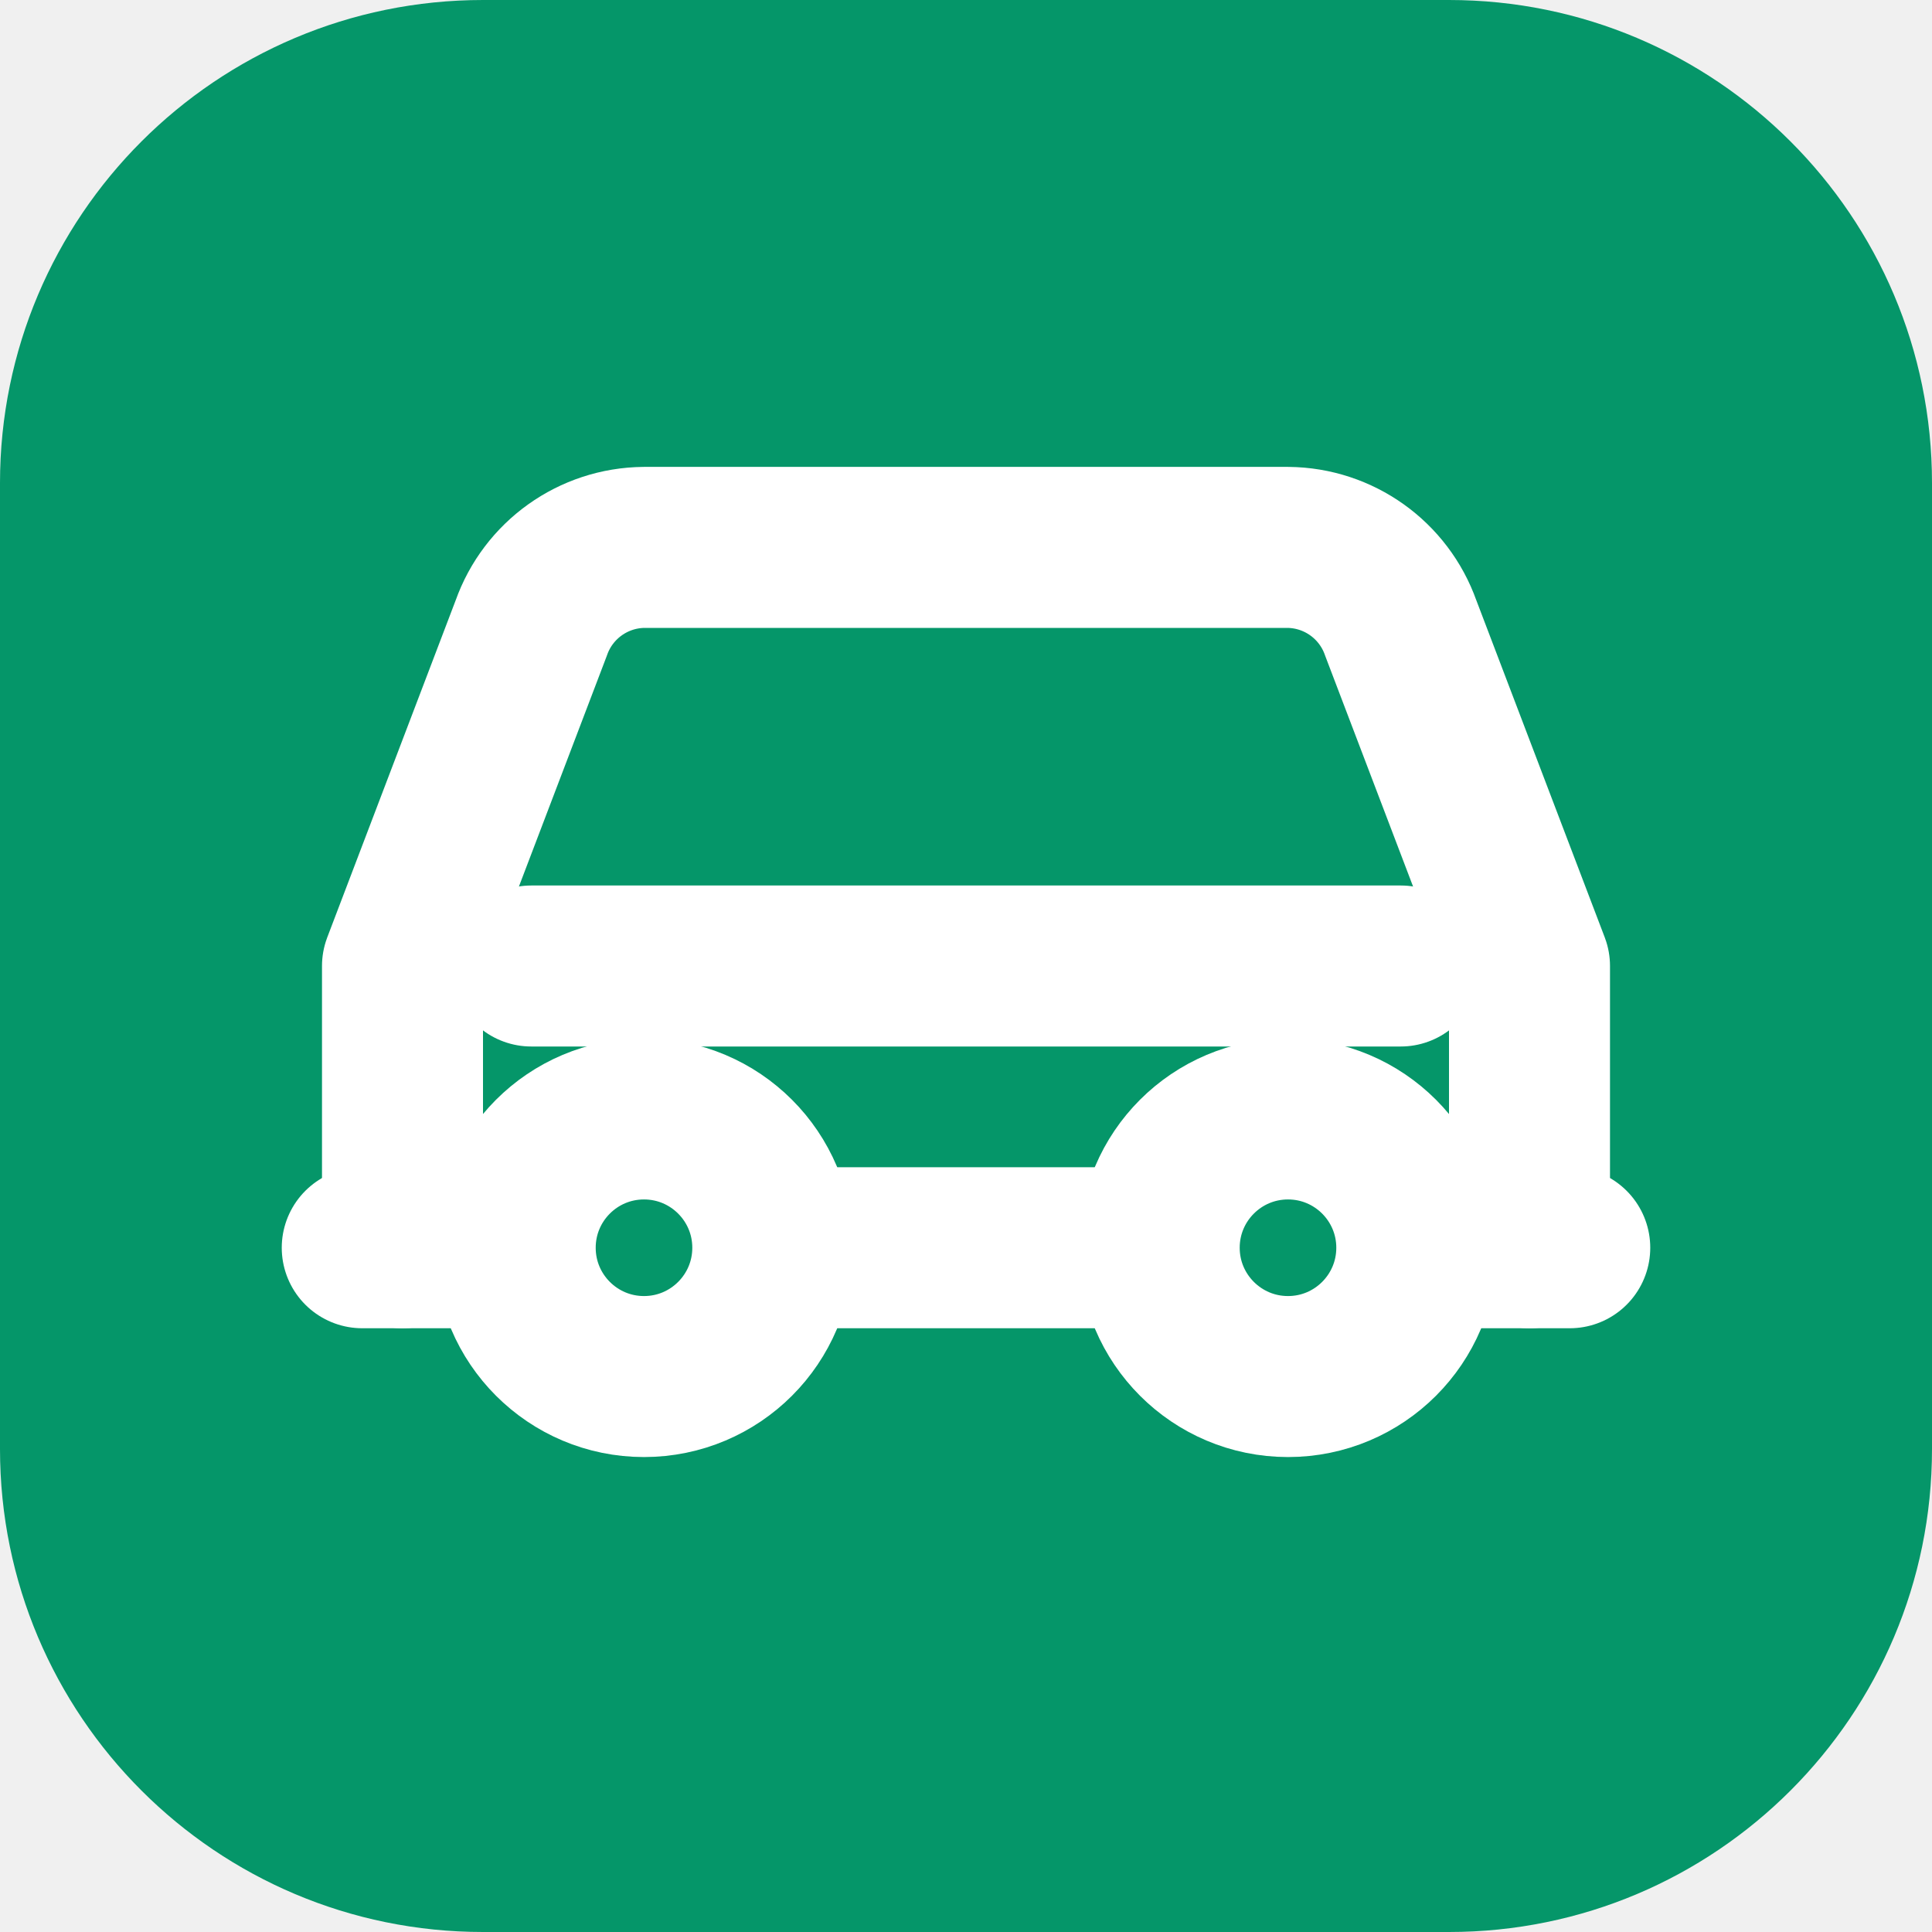
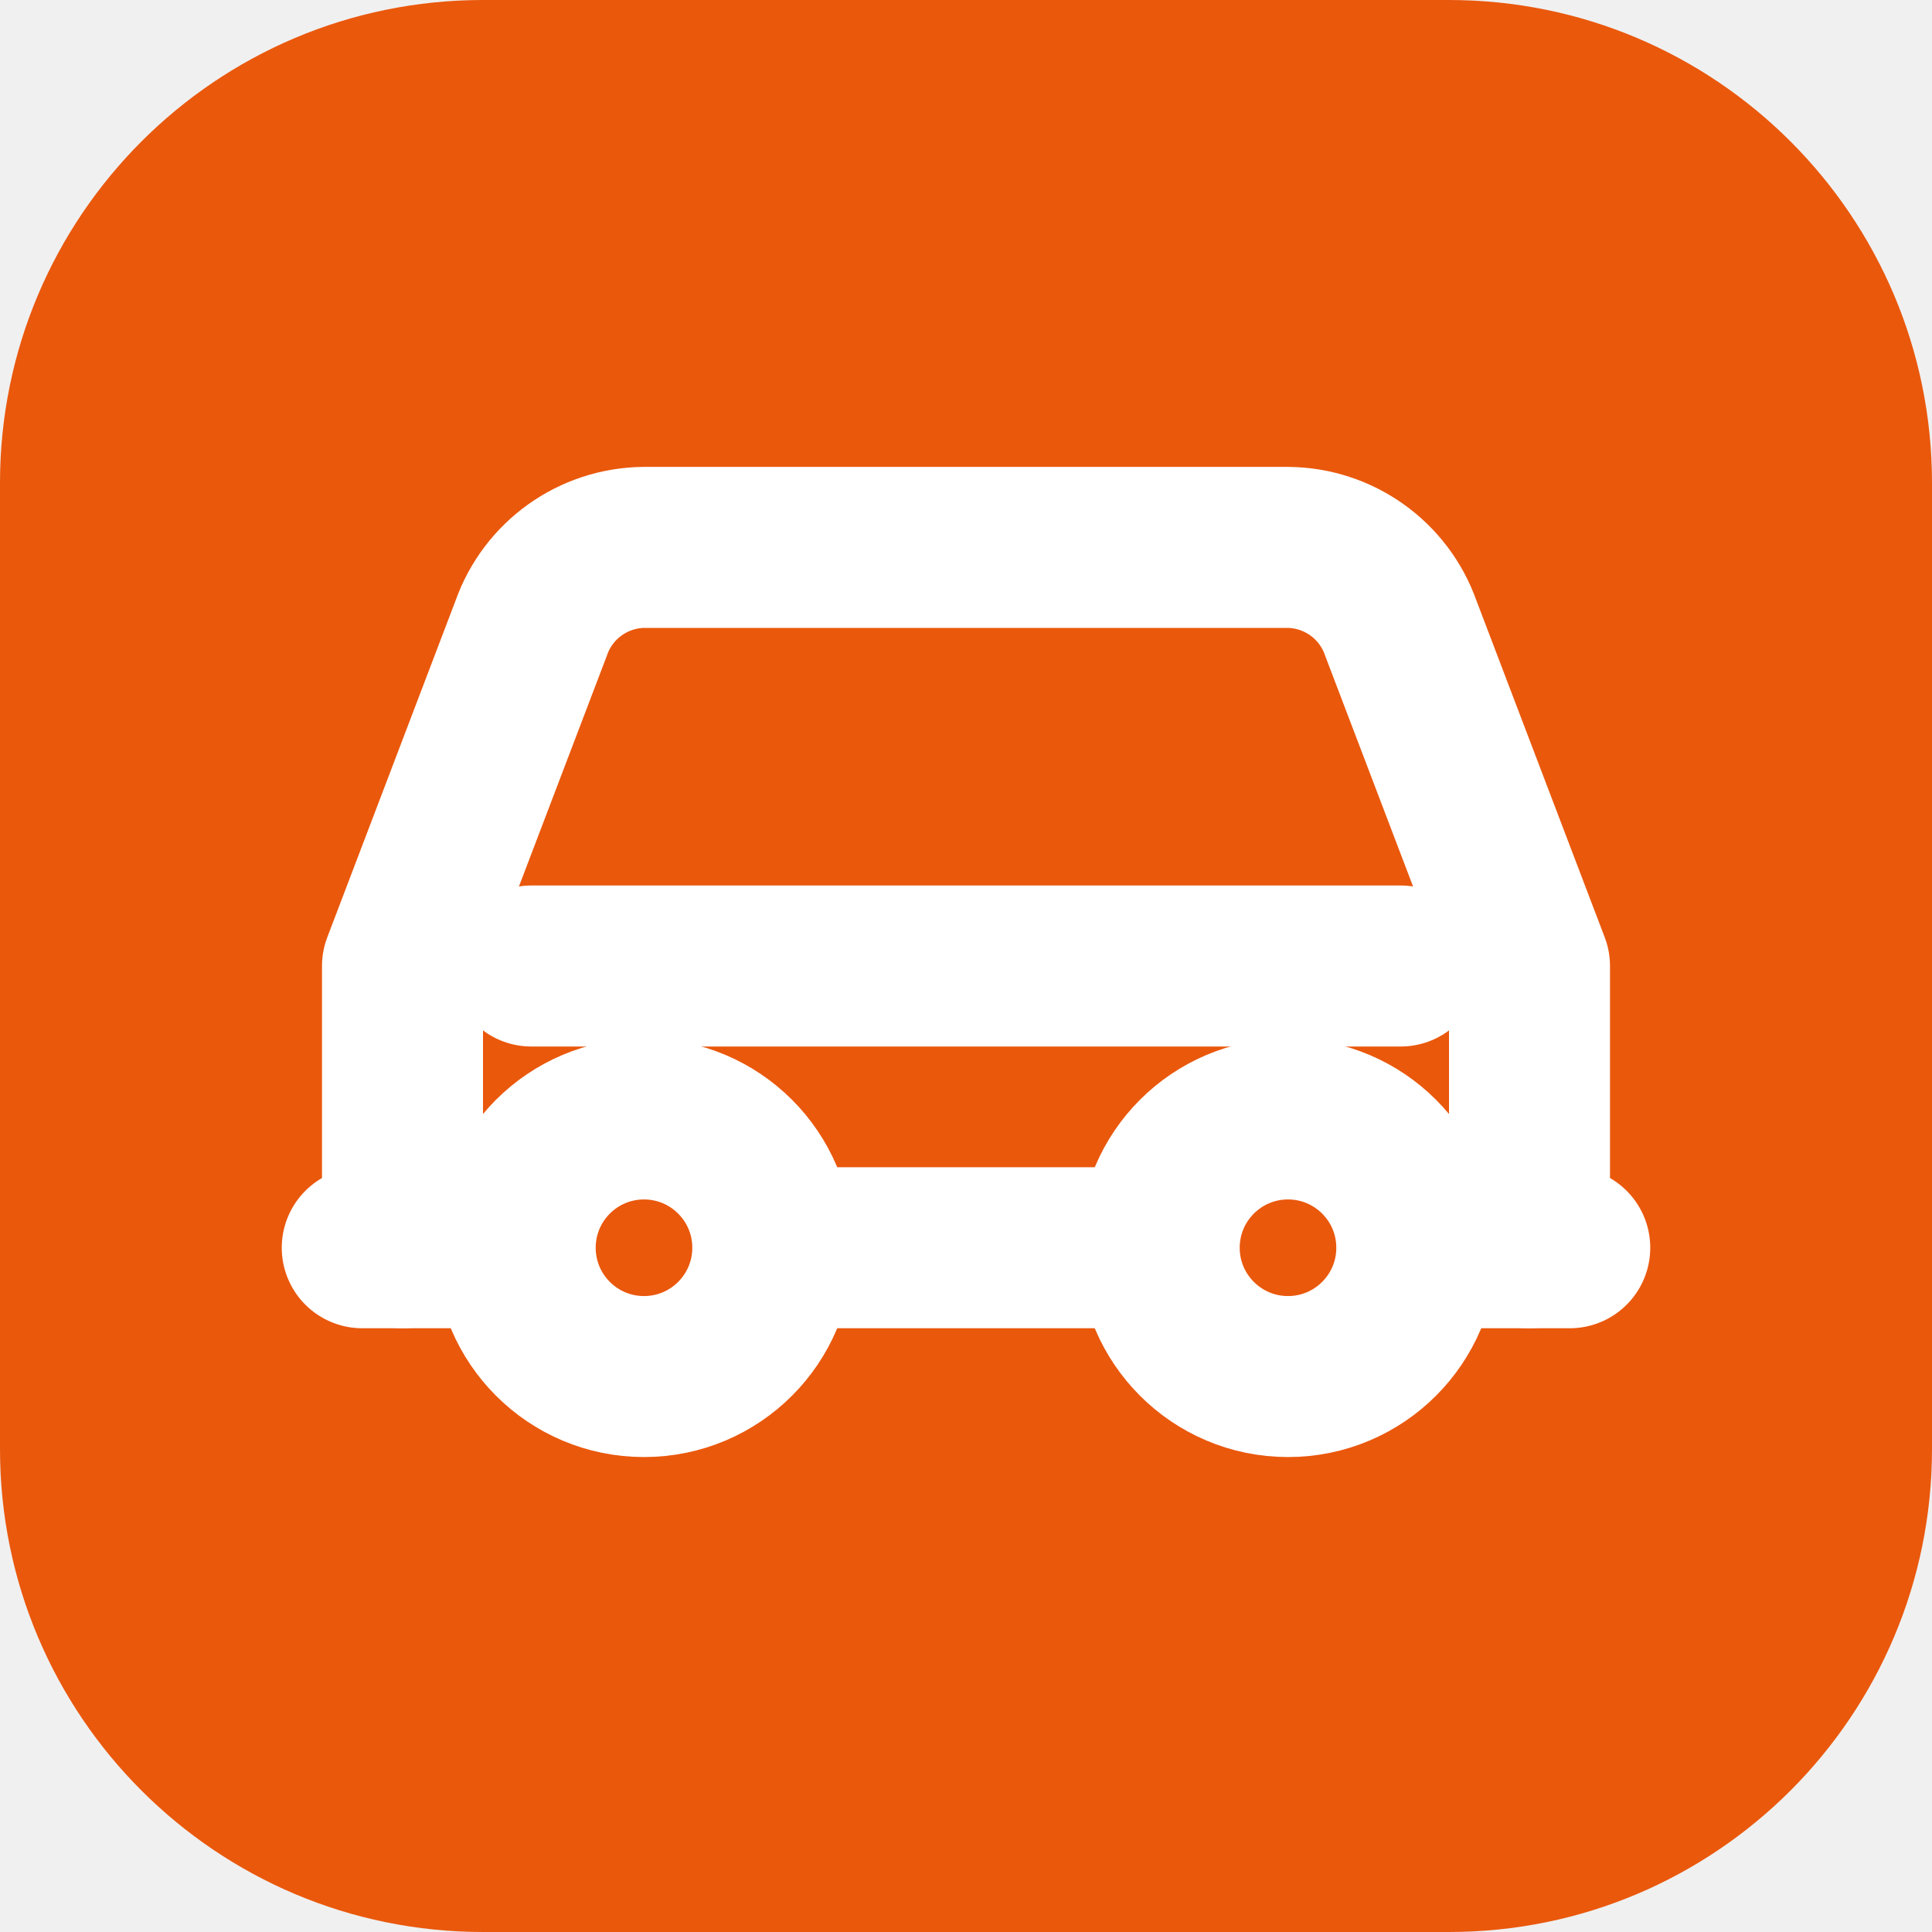
<svg xmlns="http://www.w3.org/2000/svg" viewBox="0 0 24 24" fill="none" stroke="#ffffff" stroke-width="2" stroke-linecap="round" stroke-linejoin="round">
-   <rect x="0" y="0" width="24" height="24" rx="6" fill="#059669" stroke="none" />
+   <rect x="0" y="0" width="24" height="24" rx="6" fill="#ea580c" stroke="none" />
  <path d="M5 15.5V12l1.6-4.2A1.5 1.5 0 0 1 8 6.8h8a1.5 1.5 0 0 1 1.4 1l1.6 4.2v3.5" />
  <path d="M4.5 15.5h15" />
-   <circle cx="8" cy="15.5" r="1.6" fill="#059669" />
-   <circle cx="16" cy="15.5" r="1.6" fill="#059669" />
+   <circle cx="8" cy="15.5" r="1.6" fill="#ea580c" />
+   <circle cx="16" cy="15.5" r="1.6" fill="#ea580c" />
  <path d="M6.6 12h10.8" />
</svg>
